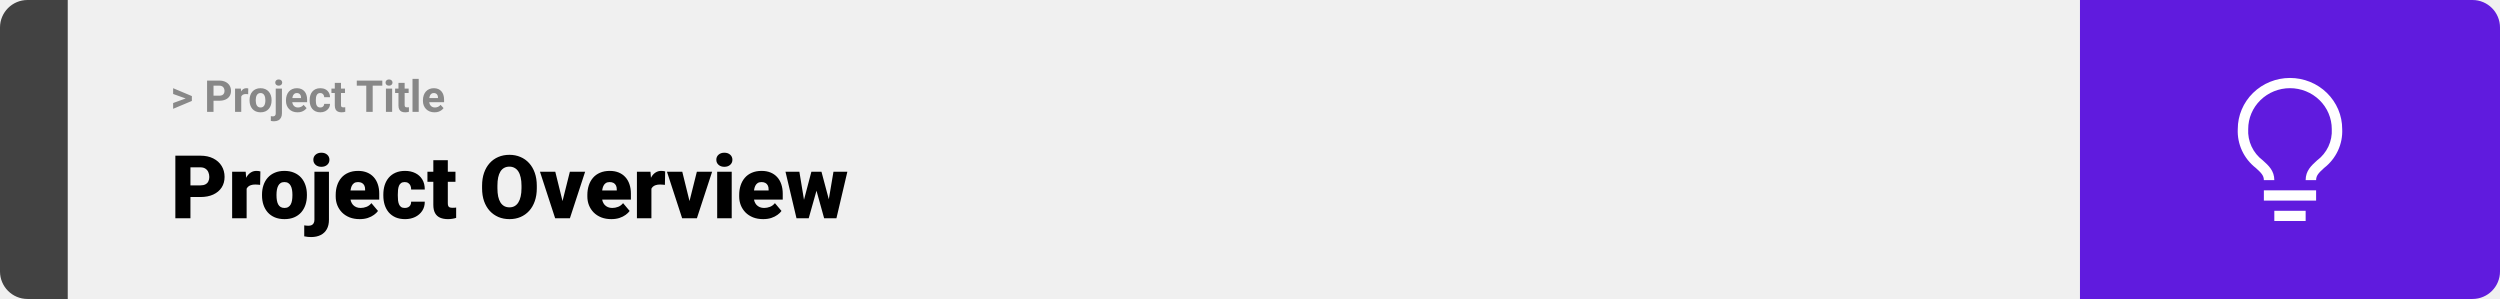
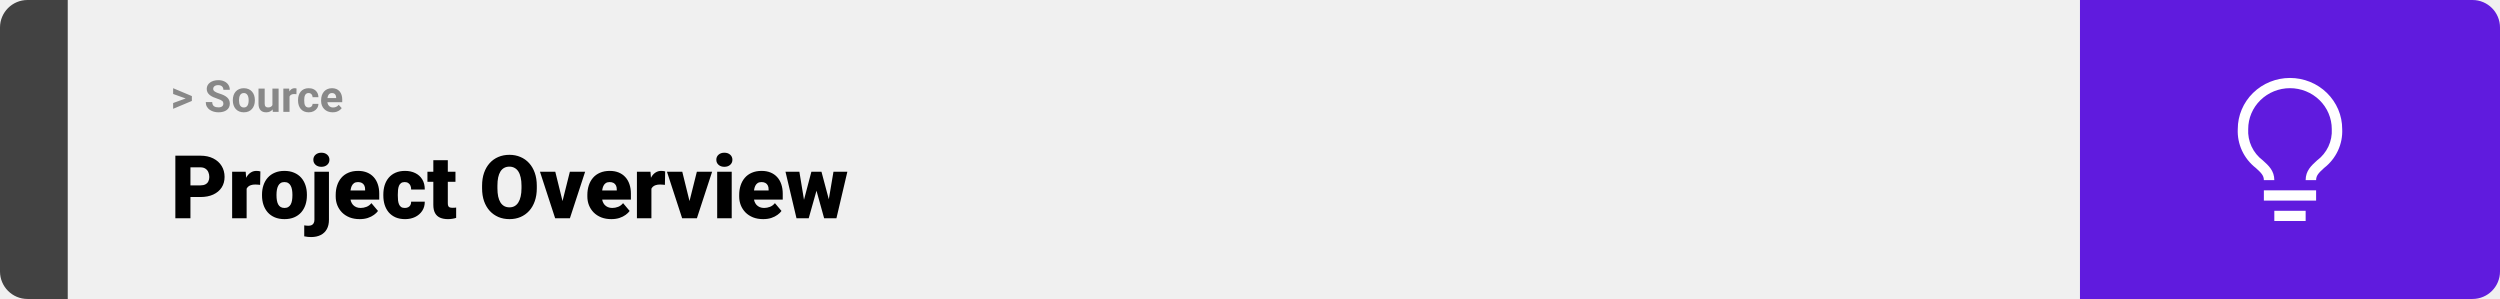
<svg xmlns="http://www.w3.org/2000/svg" width="1363" height="163" viewBox="0 0 1363 163" fill="none">
  <path d="M0 15C0 6.716 6.716 0 15 0H37V163H15C6.716 163 0 156.284 0 148V15Z" fill="#424242" />
  <rect width="1097" height="163" transform="translate(37)" fill="#F0F0F0" />
-   <path d="M101.906 53.922L94.394 51.238V48.086L104.602 52.375V54.637L101.906 53.922ZM94.394 56.172L101.918 53.43L104.602 52.785V55.035L94.394 59.324V56.172ZM119.543 54.918H115.195V52.176H119.543C120.215 52.176 120.762 52.066 121.184 51.848C121.605 51.621 121.914 51.309 122.109 50.91C122.305 50.512 122.402 50.062 122.402 49.562C122.402 49.055 122.305 48.582 122.109 48.145C121.914 47.707 121.605 47.355 121.184 47.09C120.762 46.824 120.215 46.691 119.543 46.691H116.414V61H112.898V43.938H119.543C120.879 43.938 122.023 44.18 122.977 44.664C123.938 45.141 124.672 45.801 125.18 46.645C125.688 47.488 125.941 48.453 125.941 49.539C125.941 50.641 125.688 51.594 125.18 52.398C124.672 53.203 123.938 53.824 122.977 54.262C122.023 54.699 120.879 54.918 119.543 54.918ZM131.531 51.086V61H128.156V48.32H131.332L131.531 51.086ZM135.352 48.238L135.293 51.367C135.129 51.344 134.93 51.324 134.695 51.309C134.469 51.285 134.262 51.273 134.074 51.273C133.598 51.273 133.184 51.336 132.832 51.461C132.488 51.578 132.199 51.754 131.965 51.988C131.738 52.223 131.566 52.508 131.449 52.844C131.34 53.18 131.277 53.562 131.262 53.992L130.582 53.781C130.582 52.961 130.664 52.207 130.828 51.52C130.992 50.824 131.23 50.219 131.543 49.703C131.863 49.188 132.254 48.789 132.715 48.508C133.176 48.227 133.703 48.086 134.297 48.086C134.484 48.086 134.676 48.102 134.871 48.133C135.066 48.156 135.227 48.191 135.352 48.238ZM136.055 54.789V54.543C136.055 53.613 136.188 52.758 136.453 51.977C136.719 51.188 137.105 50.504 137.613 49.926C138.121 49.348 138.746 48.898 139.488 48.578C140.23 48.25 141.082 48.086 142.043 48.086C143.004 48.086 143.859 48.25 144.609 48.578C145.359 48.898 145.988 49.348 146.496 49.926C147.012 50.504 147.402 51.188 147.668 51.977C147.934 52.758 148.066 53.613 148.066 54.543V54.789C148.066 55.711 147.934 56.566 147.668 57.355C147.402 58.137 147.012 58.82 146.496 59.406C145.988 59.984 145.363 60.434 144.621 60.754C143.879 61.074 143.027 61.234 142.066 61.234C141.105 61.234 140.25 61.074 139.5 60.754C138.758 60.434 138.129 59.984 137.613 59.406C137.105 58.82 136.719 58.137 136.453 57.355C136.188 56.566 136.055 55.711 136.055 54.789ZM139.43 54.543V54.789C139.43 55.32 139.477 55.816 139.57 56.277C139.664 56.738 139.812 57.145 140.016 57.496C140.227 57.84 140.5 58.109 140.836 58.305C141.172 58.5 141.582 58.598 142.066 58.598C142.535 58.598 142.938 58.5 143.273 58.305C143.609 58.109 143.879 57.84 144.082 57.496C144.285 57.145 144.434 56.738 144.527 56.277C144.629 55.816 144.68 55.32 144.68 54.789V54.543C144.68 54.027 144.629 53.543 144.527 53.09C144.434 52.629 144.281 52.223 144.07 51.871C143.867 51.512 143.598 51.23 143.262 51.027C142.926 50.824 142.52 50.723 142.043 50.723C141.566 50.723 141.16 50.824 140.824 51.027C140.496 51.23 140.227 51.512 140.016 51.871C139.812 52.223 139.664 52.629 139.57 53.09C139.477 53.543 139.43 54.027 139.43 54.543ZM150.328 48.32H153.715V61.762C153.715 62.699 153.543 63.492 153.199 64.141C152.855 64.789 152.359 65.281 151.711 65.617C151.062 65.953 150.277 66.121 149.355 66.121C149.066 66.121 148.785 66.106 148.512 66.074C148.23 66.043 147.941 65.992 147.645 65.922L147.656 63.332C147.844 63.363 148.027 63.387 148.207 63.402C148.379 63.426 148.555 63.438 148.734 63.438C149.086 63.438 149.379 63.379 149.613 63.262C149.848 63.145 150.023 62.961 150.141 62.711C150.266 62.469 150.328 62.152 150.328 61.762V48.32ZM150.059 45.016C150.059 44.523 150.23 44.117 150.574 43.797C150.926 43.477 151.387 43.316 151.957 43.316C152.535 43.316 152.996 43.477 153.34 43.797C153.684 44.117 153.855 44.523 153.855 45.016C153.855 45.508 153.684 45.914 153.34 46.234C152.996 46.555 152.535 46.715 151.957 46.715C151.387 46.715 150.926 46.555 150.574 46.234C150.23 45.914 150.059 45.508 150.059 45.016ZM162.234 61.234C161.25 61.234 160.367 61.078 159.586 60.766C158.805 60.445 158.141 60.004 157.594 59.441C157.055 58.879 156.641 58.227 156.352 57.484C156.062 56.734 155.918 55.938 155.918 55.094V54.625C155.918 53.664 156.055 52.785 156.328 51.988C156.602 51.191 156.992 50.5 157.5 49.914C158.016 49.328 158.641 48.879 159.375 48.566C160.109 48.246 160.938 48.086 161.859 48.086C162.758 48.086 163.555 48.234 164.25 48.531C164.945 48.828 165.527 49.25 165.996 49.797C166.473 50.344 166.832 51 167.074 51.766C167.316 52.523 167.438 53.367 167.438 54.297V55.703H157.359V53.453H164.121V53.195C164.121 52.727 164.035 52.309 163.863 51.941C163.699 51.566 163.449 51.27 163.113 51.051C162.777 50.832 162.348 50.723 161.824 50.723C161.379 50.723 160.996 50.82 160.676 51.016C160.355 51.211 160.094 51.484 159.891 51.836C159.695 52.188 159.547 52.602 159.445 53.078C159.352 53.547 159.305 54.062 159.305 54.625V55.094C159.305 55.602 159.375 56.07 159.516 56.5C159.664 56.93 159.871 57.301 160.137 57.613C160.41 57.926 160.738 58.168 161.121 58.34C161.512 58.512 161.953 58.598 162.445 58.598C163.055 58.598 163.621 58.48 164.145 58.246C164.676 58.004 165.133 57.641 165.516 57.156L167.156 58.938C166.891 59.32 166.527 59.688 166.066 60.039C165.613 60.391 165.066 60.68 164.426 60.906C163.785 61.125 163.055 61.234 162.234 61.234ZM174.598 58.598C175.012 58.598 175.379 58.52 175.699 58.363C176.02 58.199 176.27 57.973 176.449 57.684C176.637 57.387 176.734 57.039 176.742 56.641H179.918C179.91 57.531 179.672 58.324 179.203 59.02C178.734 59.707 178.105 60.25 177.316 60.648C176.527 61.039 175.645 61.234 174.668 61.234C173.684 61.234 172.824 61.07 172.09 60.742C171.363 60.414 170.758 59.961 170.273 59.383C169.789 58.797 169.426 58.117 169.184 57.344C168.941 56.562 168.82 55.727 168.82 54.836V54.496C168.82 53.598 168.941 52.762 169.184 51.988C169.426 51.207 169.789 50.527 170.273 49.949C170.758 49.363 171.363 48.906 172.09 48.578C172.816 48.25 173.668 48.086 174.645 48.086C175.684 48.086 176.594 48.285 177.375 48.684C178.164 49.082 178.781 49.652 179.227 50.395C179.68 51.129 179.91 52 179.918 53.008H176.742C176.734 52.586 176.645 52.203 176.473 51.859C176.309 51.516 176.066 51.242 175.746 51.039C175.434 50.828 175.047 50.723 174.586 50.723C174.094 50.723 173.691 50.828 173.379 51.039C173.066 51.242 172.824 51.523 172.652 51.883C172.48 52.234 172.359 52.637 172.289 53.09C172.227 53.535 172.195 54.004 172.195 54.496V54.836C172.195 55.328 172.227 55.801 172.289 56.254C172.352 56.707 172.469 57.109 172.641 57.461C172.82 57.812 173.066 58.09 173.379 58.293C173.691 58.496 174.098 58.598 174.598 58.598ZM188.086 48.32V50.711H180.703V48.32H188.086ZM182.531 45.191H185.906V57.18C185.906 57.547 185.953 57.828 186.047 58.023C186.148 58.219 186.297 58.355 186.492 58.434C186.688 58.504 186.934 58.539 187.23 58.539C187.441 58.539 187.629 58.531 187.793 58.516C187.965 58.492 188.109 58.469 188.227 58.445L188.238 60.93C187.949 61.023 187.637 61.098 187.301 61.152C186.965 61.207 186.594 61.234 186.188 61.234C185.445 61.234 184.797 61.113 184.242 60.871C183.695 60.621 183.273 60.223 182.977 59.676C182.68 59.129 182.531 58.41 182.531 57.52V45.191ZM203.191 43.938V61H199.688V43.938H203.191ZM208.441 43.938V46.691H194.52V43.938H208.441ZM213.797 48.32V61H210.41V48.32H213.797ZM210.199 45.016C210.199 44.523 210.371 44.117 210.715 43.797C211.059 43.477 211.52 43.316 212.098 43.316C212.668 43.316 213.125 43.477 213.469 43.797C213.82 44.117 213.996 44.523 213.996 45.016C213.996 45.508 213.82 45.914 213.469 46.234C213.125 46.555 212.668 46.715 212.098 46.715C211.52 46.715 211.059 46.555 210.715 46.234C210.371 45.914 210.199 45.508 210.199 45.016ZM222.797 48.32V50.711H215.414V48.32H222.797ZM217.242 45.191H220.617V57.18C220.617 57.547 220.664 57.828 220.758 58.023C220.859 58.219 221.008 58.355 221.203 58.434C221.398 58.504 221.645 58.539 221.941 58.539C222.152 58.539 222.34 58.531 222.504 58.516C222.676 58.492 222.82 58.469 222.938 58.445L222.949 60.93C222.66 61.023 222.348 61.098 222.012 61.152C221.676 61.207 221.305 61.234 220.898 61.234C220.156 61.234 219.508 61.113 218.953 60.871C218.406 60.621 217.984 60.223 217.688 59.676C217.391 59.129 217.242 58.41 217.242 57.52V45.191ZM228.281 43V61H224.895V43H228.281ZM236.906 61.234C235.922 61.234 235.039 61.078 234.258 60.766C233.477 60.445 232.812 60.004 232.266 59.441C231.727 58.879 231.312 58.227 231.023 57.484C230.734 56.734 230.59 55.938 230.59 55.094V54.625C230.59 53.664 230.727 52.785 231 51.988C231.273 51.191 231.664 50.5 232.172 49.914C232.688 49.328 233.312 48.879 234.047 48.566C234.781 48.246 235.609 48.086 236.531 48.086C237.43 48.086 238.227 48.234 238.922 48.531C239.617 48.828 240.199 49.25 240.668 49.797C241.145 50.344 241.504 51 241.746 51.766C241.988 52.523 242.109 53.367 242.109 54.297V55.703H232.031V53.453H238.793V53.195C238.793 52.727 238.707 52.309 238.535 51.941C238.371 51.566 238.121 51.27 237.785 51.051C237.449 50.832 237.02 50.723 236.496 50.723C236.051 50.723 235.668 50.82 235.348 51.016C235.027 51.211 234.766 51.484 234.562 51.836C234.367 52.188 234.219 52.602 234.117 53.078C234.023 53.547 233.977 54.062 233.977 54.625V55.094C233.977 55.602 234.047 56.07 234.188 56.5C234.336 56.93 234.543 57.301 234.809 57.613C235.082 57.926 235.41 58.168 235.793 58.34C236.184 58.512 236.625 58.598 237.117 58.598C237.727 58.598 238.293 58.48 238.816 58.246C239.348 58.004 239.805 57.641 240.188 57.156L241.828 58.938C241.562 59.32 241.199 59.688 240.738 60.039C240.285 60.391 239.738 60.68 239.098 60.906C238.457 61.125 237.727 61.234 236.906 61.234Z" fill="#888888" />
+   <path d="M101.906 53.922L94.394 51.238V48.086L104.602 52.375V54.637L101.906 53.922ZM94.394 56.172L101.918 53.43L104.602 52.785V55.035L94.394 59.324V56.172ZM121.781 56.535C121.781 56.23 121.734 55.957 121.641 55.715C121.555 55.465 121.391 55.238 121.148 55.035C120.906 54.824 120.566 54.617 120.129 54.414C119.691 54.211 119.125 54 118.43 53.781C117.656 53.531 116.922 53.25 116.227 52.938C115.539 52.625 114.93 52.262 114.398 51.848C113.875 51.426 113.461 50.938 113.156 50.383C112.859 49.828 112.711 49.184 112.711 48.449C112.711 47.738 112.867 47.094 113.18 46.516C113.492 45.93 113.93 45.43 114.492 45.016C115.055 44.594 115.719 44.27 116.484 44.043C117.258 43.816 118.105 43.703 119.027 43.703C120.285 43.703 121.383 43.93 122.32 44.383C123.258 44.836 123.984 45.457 124.5 46.246C125.023 47.035 125.285 47.938 125.285 48.953H121.793C121.793 48.453 121.688 48.016 121.477 47.641C121.273 47.258 120.961 46.957 120.539 46.738C120.125 46.52 119.602 46.41 118.969 46.41C118.359 46.41 117.852 46.504 117.445 46.691C117.039 46.871 116.734 47.117 116.531 47.43C116.328 47.734 116.227 48.078 116.227 48.461C116.227 48.75 116.297 49.012 116.438 49.246C116.586 49.48 116.805 49.699 117.094 49.902C117.383 50.105 117.738 50.297 118.16 50.477C118.582 50.656 119.07 50.832 119.625 51.004C120.555 51.285 121.371 51.602 122.074 51.953C122.785 52.305 123.379 52.699 123.855 53.137C124.332 53.574 124.691 54.07 124.934 54.625C125.176 55.18 125.297 55.809 125.297 56.512C125.297 57.254 125.152 57.918 124.863 58.504C124.574 59.09 124.156 59.586 123.609 59.992C123.062 60.398 122.41 60.707 121.652 60.918C120.895 61.129 120.047 61.234 119.109 61.234C118.266 61.234 117.434 61.125 116.613 60.906C115.793 60.68 115.047 60.34 114.375 59.887C113.711 59.434 113.18 58.855 112.781 58.152C112.383 57.449 112.184 56.617 112.184 55.656H115.711C115.711 56.188 115.793 56.637 115.957 57.004C116.121 57.371 116.352 57.668 116.648 57.895C116.953 58.121 117.312 58.285 117.727 58.387C118.148 58.488 118.609 58.539 119.109 58.539C119.719 58.539 120.219 58.453 120.609 58.281C121.008 58.109 121.301 57.871 121.488 57.566C121.684 57.262 121.781 56.918 121.781 56.535ZM126.938 54.789V54.543C126.938 53.613 127.07 52.758 127.336 51.977C127.602 51.188 127.988 50.504 128.496 49.926C129.004 49.348 129.629 48.898 130.371 48.578C131.113 48.25 131.965 48.086 132.926 48.086C133.887 48.086 134.742 48.25 135.492 48.578C136.242 48.898 136.871 49.348 137.379 49.926C137.895 50.504 138.285 51.188 138.551 51.977C138.816 52.758 138.949 53.613 138.949 54.543V54.789C138.949 55.711 138.816 56.566 138.551 57.355C138.285 58.137 137.895 58.82 137.379 59.406C136.871 59.984 136.246 60.434 135.504 60.754C134.762 61.074 133.91 61.234 132.949 61.234C131.988 61.234 131.133 61.074 130.383 60.754C129.641 60.434 129.012 59.984 128.496 59.406C127.988 58.82 127.602 58.137 127.336 57.355C127.07 56.566 126.938 55.711 126.938 54.789ZM130.312 54.543V54.789C130.312 55.32 130.359 55.816 130.453 56.277C130.547 56.738 130.695 57.145 130.898 57.496C131.109 57.84 131.383 58.109 131.719 58.305C132.055 58.5 132.465 58.598 132.949 58.598C133.418 58.598 133.82 58.5 134.156 58.305C134.492 58.109 134.762 57.84 134.965 57.496C135.168 57.145 135.316 56.738 135.41 56.277C135.512 55.816 135.562 55.32 135.562 54.789V54.543C135.562 54.027 135.512 53.543 135.41 53.09C135.316 52.629 135.164 52.223 134.953 51.871C134.75 51.512 134.48 51.23 134.145 51.027C133.809 50.824 133.402 50.723 132.926 50.723C132.449 50.723 132.043 50.824 131.707 51.027C131.379 51.23 131.109 51.512 130.898 51.871C130.695 52.223 130.547 52.629 130.453 53.09C130.359 53.543 130.312 54.027 130.312 54.543ZM148.523 57.965V48.32H151.898V61H148.723L148.523 57.965ZM148.898 55.363L149.895 55.34C149.895 56.184 149.797 56.969 149.602 57.695C149.406 58.414 149.113 59.039 148.723 59.57C148.332 60.094 147.84 60.504 147.246 60.801C146.652 61.09 145.953 61.234 145.148 61.234C144.531 61.234 143.961 61.148 143.438 60.977C142.922 60.797 142.477 60.52 142.102 60.145C141.734 59.762 141.445 59.273 141.234 58.68C141.031 58.078 140.93 57.355 140.93 56.512V48.32H144.305V56.535C144.305 56.91 144.348 57.227 144.434 57.484C144.527 57.742 144.656 57.953 144.82 58.117C144.984 58.281 145.176 58.398 145.395 58.469C145.621 58.539 145.871 58.574 146.145 58.574C146.84 58.574 147.387 58.434 147.785 58.152C148.191 57.871 148.477 57.488 148.641 57.004C148.812 56.512 148.898 55.965 148.898 55.363ZM157.852 51.086V61H154.477V48.32H157.652L157.852 51.086ZM161.672 48.238L161.613 51.367C161.449 51.344 161.25 51.324 161.016 51.309C160.789 51.285 160.582 51.273 160.395 51.273C159.918 51.273 159.504 51.336 159.152 51.461C158.809 51.578 158.52 51.754 158.285 51.988C158.059 52.223 157.887 52.508 157.77 52.844C157.66 53.18 157.598 53.562 157.582 53.992L156.902 53.781C156.902 52.961 156.984 52.207 157.148 51.52C157.312 50.824 157.551 50.219 157.863 49.703C158.184 49.188 158.574 48.789 159.035 48.508C159.496 48.227 160.023 48.086 160.617 48.086C160.805 48.086 160.996 48.102 161.191 48.133C161.387 48.156 161.547 48.191 161.672 48.238ZM168.27 58.598C168.684 58.598 169.051 58.52 169.371 58.363C169.691 58.199 169.941 57.973 170.121 57.684C170.309 57.387 170.406 57.039 170.414 56.641H173.59C173.582 57.531 173.344 58.324 172.875 59.02C172.406 59.707 171.777 60.25 170.988 60.648C170.199 61.039 169.316 61.234 168.34 61.234C167.355 61.234 166.496 61.07 165.762 60.742C165.035 60.414 164.43 59.961 163.945 59.383C163.461 58.797 163.098 58.117 162.855 57.344C162.613 56.562 162.492 55.727 162.492 54.836V54.496C162.492 53.598 162.613 52.762 162.855 51.988C163.098 51.207 163.461 50.527 163.945 49.949C164.43 49.363 165.035 48.906 165.762 48.578C166.488 48.25 167.34 48.086 168.316 48.086C169.355 48.086 170.266 48.285 171.047 48.684C171.836 49.082 172.453 49.652 172.898 50.395C173.352 51.129 173.582 52 173.59 53.008H170.414C170.406 52.586 170.316 52.203 170.145 51.859C169.98 51.516 169.738 51.242 169.418 51.039C169.105 50.828 168.719 50.723 168.258 50.723C167.766 50.723 167.363 50.828 167.051 51.039C166.738 51.242 166.496 51.523 166.324 51.883C166.152 52.234 166.031 52.637 165.961 53.09C165.898 53.535 165.867 54.004 165.867 54.496V54.836C165.867 55.328 165.898 55.801 165.961 56.254C166.023 56.707 166.141 57.109 166.312 57.461C166.492 57.812 166.738 58.09 167.051 58.293C167.363 58.496 167.77 58.598 168.27 58.598ZM181.383 61.234C180.398 61.234 179.516 61.078 178.734 60.766C177.953 60.445 177.289 60.004 176.742 59.441C176.203 58.879 175.789 58.227 175.5 57.484C175.211 56.734 175.066 55.938 175.066 55.094V54.625C175.066 53.664 175.203 52.785 175.477 51.988C175.75 51.191 176.141 50.5 176.648 49.914C177.164 49.328 177.789 48.879 178.523 48.566C179.258 48.246 180.086 48.086 181.008 48.086C181.906 48.086 182.703 48.234 183.398 48.531C184.094 48.828 184.676 49.25 185.145 49.797C185.621 50.344 185.98 51 186.223 51.766C186.465 52.523 186.586 53.367 186.586 54.297V55.703H176.508V53.453H183.27V53.195C183.27 52.727 183.184 52.309 183.012 51.941C182.848 51.566 182.598 51.27 182.262 51.051C181.926 50.832 181.496 50.723 180.973 50.723C180.527 50.723 180.145 50.82 179.824 51.016C179.504 51.211 179.242 51.484 179.039 51.836C178.844 52.188 178.695 52.602 178.594 53.078C178.5 53.547 178.453 54.062 178.453 54.625V55.094C178.453 55.602 178.523 56.07 178.664 56.5C178.812 56.93 179.02 57.301 179.285 57.613C179.559 57.926 179.887 58.168 180.27 58.34C180.66 58.512 181.102 58.598 181.594 58.598C182.203 58.598 182.77 58.48 183.293 58.246C183.824 58.004 184.281 57.641 184.664 57.156L186.305 58.938C186.039 59.32 185.676 59.688 185.215 60.039C184.762 60.391 184.215 60.68 183.574 60.906C182.934 61.125 182.203 61.234 181.383 61.234Z" fill="#888888" />
  <path d="M109.219 107.422H100.734V101.07H109.219C110.375 101.07 111.312 100.875 112.031 100.484C112.75 100.094 113.273 99.555 113.602 98.867C113.945 98.164 114.117 97.375 114.117 96.5C114.117 95.562 113.945 94.695 113.602 93.898C113.273 93.102 112.75 92.461 112.031 91.977C111.312 91.477 110.375 91.227 109.219 91.227H103.828V119H95.602V84.875H109.219C111.953 84.875 114.305 85.375 116.273 86.375C118.258 87.375 119.781 88.75 120.844 90.5C121.906 92.234 122.438 94.219 122.438 96.453C122.438 98.656 121.906 100.578 120.844 102.219C119.781 103.859 118.258 105.141 116.273 106.062C114.305 106.969 111.953 107.422 109.219 107.422ZM134.461 99.922V119H126.562V93.641H133.945L134.461 99.922ZM141.961 93.453L141.82 100.789C141.508 100.758 141.086 100.719 140.555 100.672C140.023 100.625 139.578 100.602 139.219 100.602C138.297 100.602 137.5 100.711 136.828 100.93C136.172 101.133 135.625 101.445 135.188 101.867C134.766 102.273 134.453 102.789 134.25 103.414C134.062 104.039 133.977 104.766 133.992 105.594L132.562 104.656C132.562 102.953 132.727 101.406 133.055 100.016C133.398 98.609 133.883 97.398 134.508 96.383C135.133 95.352 135.891 94.562 136.781 94.016C137.672 93.453 138.672 93.172 139.781 93.172C140.172 93.172 140.555 93.195 140.93 93.242C141.32 93.289 141.664 93.359 141.961 93.453ZM142.852 106.578V106.086C142.852 104.227 143.117 102.516 143.648 100.953C144.18 99.375 144.961 98.008 145.992 96.852C147.023 95.695 148.297 94.797 149.812 94.156C151.328 93.5 153.078 93.172 155.062 93.172C157.062 93.172 158.82 93.5 160.336 94.156C161.867 94.797 163.148 95.695 164.18 96.852C165.211 98.008 165.992 99.375 166.523 100.953C167.055 102.516 167.32 104.227 167.32 106.086V106.578C167.32 108.422 167.055 110.133 166.523 111.711C165.992 113.273 165.211 114.641 164.18 115.812C163.148 116.969 161.875 117.867 160.359 118.508C158.844 119.148 157.094 119.469 155.109 119.469C153.125 119.469 151.367 119.148 149.836 118.508C148.305 117.867 147.023 116.969 145.992 115.812C144.961 114.641 144.18 113.273 143.648 111.711C143.117 110.133 142.852 108.422 142.852 106.578ZM150.75 106.086V106.578C150.75 107.531 150.82 108.422 150.961 109.25C151.102 110.078 151.336 110.805 151.664 111.43C151.992 112.039 152.438 112.516 153 112.859C153.562 113.203 154.266 113.375 155.109 113.375C155.938 113.375 156.625 113.203 157.172 112.859C157.734 112.516 158.18 112.039 158.508 111.43C158.836 110.805 159.07 110.078 159.211 109.25C159.352 108.422 159.422 107.531 159.422 106.578V106.086C159.422 105.164 159.352 104.297 159.211 103.484C159.07 102.656 158.836 101.93 158.508 101.305C158.18 100.664 157.734 100.164 157.172 99.805C156.609 99.445 155.906 99.266 155.062 99.266C154.234 99.266 153.539 99.445 152.977 99.805C152.43 100.164 151.992 100.664 151.664 101.305C151.336 101.93 151.102 102.656 150.961 103.484C150.82 104.297 150.75 105.164 150.75 106.086ZM171.422 93.641H179.344V119.82C179.344 121.852 178.953 123.562 178.172 124.953C177.391 126.359 176.273 127.422 174.82 128.141C173.367 128.875 171.633 129.242 169.617 129.242C168.945 129.242 168.328 129.211 167.766 129.148C167.188 129.102 166.555 129 165.867 128.844V122.867C166.273 122.93 166.648 122.977 166.992 123.008C167.336 123.055 167.711 123.078 168.117 123.078C168.836 123.078 169.438 122.961 169.922 122.727C170.406 122.492 170.773 122.133 171.023 121.648C171.289 121.164 171.422 120.555 171.422 119.82V93.641ZM170.836 87.102C170.836 85.977 171.242 85.055 172.055 84.336C172.867 83.617 173.922 83.258 175.219 83.258C176.516 83.258 177.57 83.617 178.383 84.336C179.195 85.055 179.602 85.977 179.602 87.102C179.602 88.227 179.195 89.148 178.383 89.867C177.57 90.586 176.516 90.945 175.219 90.945C173.922 90.945 172.867 90.586 172.055 89.867C171.242 89.148 170.836 88.227 170.836 87.102ZM196.102 119.469C194.039 119.469 192.195 119.148 190.57 118.508C188.945 117.852 187.57 116.953 186.445 115.812C185.336 114.672 184.484 113.359 183.891 111.875C183.312 110.391 183.023 108.82 183.023 107.164V106.273C183.023 104.414 183.281 102.695 183.797 101.117C184.312 99.523 185.078 98.133 186.094 96.945C187.109 95.758 188.383 94.836 189.914 94.18C191.445 93.508 193.227 93.172 195.258 93.172C197.055 93.172 198.664 93.461 200.086 94.039C201.508 94.617 202.711 95.445 203.695 96.523C204.695 97.602 205.453 98.906 205.969 100.438C206.5 101.969 206.766 103.688 206.766 105.594V108.805H186.047V103.859H199.055V103.25C199.07 102.406 198.922 101.688 198.609 101.094C198.312 100.5 197.875 100.047 197.297 99.734C196.719 99.422 196.016 99.266 195.188 99.266C194.328 99.266 193.617 99.453 193.055 99.828C192.508 100.203 192.078 100.719 191.766 101.375C191.469 102.016 191.258 102.758 191.133 103.602C191.008 104.445 190.945 105.336 190.945 106.273V107.164C190.945 108.102 191.07 108.953 191.32 109.719C191.586 110.484 191.961 111.141 192.445 111.688C192.945 112.219 193.539 112.633 194.227 112.93C194.93 113.227 195.727 113.375 196.617 113.375C197.695 113.375 198.758 113.172 199.805 112.766C200.852 112.359 201.75 111.688 202.5 110.75L206.086 115.016C205.57 115.75 204.836 116.461 203.883 117.148C202.945 117.836 201.82 118.398 200.508 118.836C199.195 119.258 197.727 119.469 196.102 119.469ZM220.688 113.375C221.422 113.375 222.047 113.242 222.562 112.977C223.094 112.695 223.492 112.305 223.758 111.805C224.039 111.289 224.172 110.672 224.156 109.953H231.586C231.602 111.859 231.133 113.531 230.18 114.969C229.242 116.391 227.961 117.5 226.336 118.297C224.727 119.078 222.906 119.469 220.875 119.469C218.891 119.469 217.156 119.148 215.672 118.508C214.188 117.852 212.945 116.945 211.945 115.789C210.961 114.617 210.219 113.25 209.719 111.688C209.234 110.125 208.992 108.43 208.992 106.602V106.062C208.992 104.234 209.234 102.539 209.719 100.977C210.219 99.398 210.961 98.031 211.945 96.875C212.945 95.703 214.18 94.797 215.648 94.156C217.133 93.5 218.859 93.172 220.828 93.172C222.938 93.172 224.797 93.57 226.406 94.367C228.031 95.164 229.305 96.32 230.227 97.836C231.148 99.352 231.602 101.188 231.586 103.344H224.156C224.172 102.578 224.055 101.891 223.805 101.281C223.555 100.672 223.164 100.188 222.633 99.828C222.117 99.453 221.453 99.266 220.641 99.266C219.828 99.266 219.172 99.445 218.672 99.805C218.172 100.164 217.789 100.664 217.523 101.305C217.273 101.93 217.102 102.648 217.008 103.461C216.93 104.273 216.891 105.141 216.891 106.062V106.602C216.891 107.539 216.93 108.422 217.008 109.25C217.102 110.062 217.281 110.781 217.547 111.406C217.812 112.016 218.195 112.5 218.695 112.859C219.195 113.203 219.859 113.375 220.688 113.375ZM248.32 93.641V99.125H233.039V93.641H248.32ZM236.25 87.336H244.148V110.727C244.148 111.398 244.227 111.922 244.383 112.297C244.539 112.656 244.805 112.914 245.18 113.07C245.57 113.211 246.086 113.281 246.727 113.281C247.18 113.281 247.555 113.273 247.852 113.258C248.148 113.227 248.43 113.188 248.695 113.141V118.789C248.023 119.008 247.32 119.172 246.586 119.281C245.852 119.406 245.07 119.469 244.242 119.469C242.555 119.469 241.109 119.203 239.906 118.672C238.719 118.141 237.812 117.305 237.188 116.164C236.562 115.023 236.25 113.539 236.25 111.711V87.336ZM292.664 101.258V102.641C292.664 105.25 292.297 107.594 291.562 109.672C290.844 111.734 289.82 113.5 288.492 114.969C287.164 116.422 285.594 117.539 283.781 118.32C281.969 119.086 279.969 119.469 277.781 119.469C275.578 119.469 273.562 119.086 271.734 118.32C269.922 117.539 268.344 116.422 267 114.969C265.672 113.5 264.641 111.734 263.906 109.672C263.188 107.594 262.828 105.25 262.828 102.641V101.258C262.828 98.648 263.188 96.305 263.906 94.227C264.641 92.148 265.664 90.383 266.977 88.93C268.305 87.461 269.875 86.344 271.688 85.578C273.516 84.797 275.531 84.406 277.734 84.406C279.922 84.406 281.922 84.797 283.734 85.578C285.562 86.344 287.141 87.461 288.469 88.93C289.797 90.383 290.828 92.148 291.562 94.227C292.297 96.305 292.664 98.648 292.664 101.258ZM284.32 102.641V101.211C284.32 99.523 284.172 98.039 283.875 96.758C283.594 95.461 283.172 94.375 282.609 93.5C282.047 92.625 281.352 91.969 280.523 91.531C279.711 91.078 278.781 90.852 277.734 90.852C276.641 90.852 275.688 91.078 274.875 91.531C274.062 91.969 273.383 92.625 272.836 93.5C272.289 94.375 271.875 95.461 271.594 96.758C271.328 98.039 271.195 99.523 271.195 101.211V102.641C271.195 104.312 271.328 105.797 271.594 107.094C271.875 108.375 272.289 109.461 272.836 110.352C273.398 111.242 274.086 111.914 274.898 112.367C275.727 112.82 276.688 113.047 277.781 113.047C278.828 113.047 279.758 112.82 280.57 112.367C281.383 111.914 282.062 111.242 282.609 110.352C283.172 109.461 283.594 108.375 283.875 107.094C284.172 105.797 284.32 104.312 284.32 102.641ZM305.695 113.586L310.688 93.641H319.008L310.711 119H305.789L305.695 113.586ZM302.742 93.641L307.664 113.586L307.617 119H302.672L294.398 93.641H302.742ZM333.305 119.469C331.242 119.469 329.398 119.148 327.773 118.508C326.148 117.852 324.773 116.953 323.648 115.812C322.539 114.672 321.688 113.359 321.094 111.875C320.516 110.391 320.227 108.82 320.227 107.164V106.273C320.227 104.414 320.484 102.695 321 101.117C321.516 99.523 322.281 98.133 323.297 96.945C324.312 95.758 325.586 94.836 327.117 94.18C328.648 93.508 330.43 93.172 332.461 93.172C334.258 93.172 335.867 93.461 337.289 94.039C338.711 94.617 339.914 95.445 340.898 96.523C341.898 97.602 342.656 98.906 343.172 100.438C343.703 101.969 343.969 103.688 343.969 105.594V108.805H323.25V103.859H336.258V103.25C336.273 102.406 336.125 101.688 335.812 101.094C335.516 100.5 335.078 100.047 334.5 99.734C333.922 99.422 333.219 99.266 332.391 99.266C331.531 99.266 330.82 99.453 330.258 99.828C329.711 100.203 329.281 100.719 328.969 101.375C328.672 102.016 328.461 102.758 328.336 103.602C328.211 104.445 328.148 105.336 328.148 106.273V107.164C328.148 108.102 328.273 108.953 328.523 109.719C328.789 110.484 329.164 111.141 329.648 111.688C330.148 112.219 330.742 112.633 331.43 112.93C332.133 113.227 332.93 113.375 333.82 113.375C334.898 113.375 335.961 113.172 337.008 112.766C338.055 112.359 338.953 111.688 339.703 110.75L343.289 115.016C342.773 115.75 342.039 116.461 341.086 117.148C340.148 117.836 339.023 118.398 337.711 118.836C336.398 119.258 334.93 119.469 333.305 119.469ZM355.148 99.922V119H347.25V93.641H354.633L355.148 99.922ZM362.648 93.453L362.508 100.789C362.195 100.758 361.773 100.719 361.242 100.672C360.711 100.625 360.266 100.602 359.906 100.602C358.984 100.602 358.188 100.711 357.516 100.93C356.859 101.133 356.312 101.445 355.875 101.867C355.453 102.273 355.141 102.789 354.938 103.414C354.75 104.039 354.664 104.766 354.68 105.594L353.25 104.656C353.25 102.953 353.414 101.406 353.742 100.016C354.086 98.609 354.57 97.398 355.195 96.383C355.82 95.352 356.578 94.562 357.469 94.016C358.359 93.453 359.359 93.172 360.469 93.172C360.859 93.172 361.242 93.195 361.617 93.242C362.008 93.289 362.352 93.359 362.648 93.453ZM374.93 113.586L379.922 93.641H388.242L379.945 119H375.023L374.93 113.586ZM371.977 93.641L376.898 113.586L376.852 119H371.906L363.633 93.641H371.977ZM398.93 93.641V119H391.008V93.641H398.93ZM390.539 87.102C390.539 85.977 390.945 85.055 391.758 84.336C392.57 83.617 393.625 83.258 394.922 83.258C396.219 83.258 397.273 83.617 398.086 84.336C398.898 85.055 399.305 85.977 399.305 87.102C399.305 88.227 398.898 89.148 398.086 89.867C397.273 90.586 396.219 90.945 394.922 90.945C393.625 90.945 392.57 90.586 391.758 89.867C390.945 89.148 390.539 88.227 390.539 87.102ZM416.086 119.469C414.023 119.469 412.18 119.148 410.555 118.508C408.93 117.852 407.555 116.953 406.43 115.812C405.32 114.672 404.469 113.359 403.875 111.875C403.297 110.391 403.008 108.82 403.008 107.164V106.273C403.008 104.414 403.266 102.695 403.781 101.117C404.297 99.523 405.062 98.133 406.078 96.945C407.094 95.758 408.367 94.836 409.898 94.18C411.43 93.508 413.211 93.172 415.242 93.172C417.039 93.172 418.648 93.461 420.07 94.039C421.492 94.617 422.695 95.445 423.68 96.523C424.68 97.602 425.438 98.906 425.953 100.438C426.484 101.969 426.75 103.688 426.75 105.594V108.805H406.031V103.859H419.039V103.25C419.055 102.406 418.906 101.688 418.594 101.094C418.297 100.5 417.859 100.047 417.281 99.734C416.703 99.422 416 99.266 415.172 99.266C414.312 99.266 413.602 99.453 413.039 99.828C412.492 100.203 412.062 100.719 411.75 101.375C411.453 102.016 411.242 102.758 411.117 103.602C410.992 104.445 410.93 105.336 410.93 106.273V107.164C410.93 108.102 411.055 108.953 411.305 109.719C411.57 110.484 411.945 111.141 412.43 111.688C412.93 112.219 413.523 112.633 414.211 112.93C414.914 113.227 415.711 113.375 416.602 113.375C417.68 113.375 418.742 113.172 419.789 112.766C420.836 112.359 421.734 111.688 422.484 110.75L426.07 115.016C425.555 115.75 424.82 116.461 423.867 117.148C422.93 117.836 421.805 118.398 420.492 118.836C419.18 119.258 417.711 119.469 416.086 119.469ZM437.672 111.453L442.359 93.641H447.305L445.547 102.57L440.906 119H436.945L437.672 111.453ZM435.82 93.641L438.727 111.312L439.055 119H434.25L428.25 93.641H435.82ZM451.477 110.938L454.406 93.641H461.977L456.023 119H451.219L451.477 110.938ZM447.867 93.641L452.602 111.406L453.328 119H449.32L444.773 102.617L443.086 93.641H447.867Z" fill="black" />
  <path d="M1134 0H1348C1356.28 0 1363 6.716 1363 15V148C1363 156.284 1356.28 163 1348 163H1134V0Z" fill="#601BDE" />
-   <path d="M1234.26 103.786H1262.74V109.357H1234.26V103.786ZM1239.96 114.929H1257.04V120.5H1239.96V114.929ZM1248.5 42.5C1240.95 42.5 1233.71 45.435 1228.37 50.659C1223.03 55.883 1220.03 62.969 1220.03 70.357C1219.84 74.406 1220.63 78.441 1222.34 82.132C1224.05 85.822 1226.64 89.062 1229.88 91.584C1232.73 94.175 1234.26 95.651 1234.26 98.214H1239.96C1239.96 93.089 1236.8 90.219 1233.72 87.461C1231.06 85.468 1228.94 82.866 1227.55 79.884C1226.15 76.902 1225.53 73.631 1225.72 70.357C1225.72 64.447 1228.12 58.778 1232.39 54.599C1236.67 50.419 1242.46 48.071 1248.5 48.071C1254.54 48.071 1260.33 50.419 1264.61 54.599C1268.88 58.778 1271.28 64.447 1271.28 70.357C1271.47 73.633 1270.84 76.906 1269.44 79.888C1268.04 82.87 1265.92 85.471 1263.25 87.461C1260.2 90.247 1257.04 93.033 1257.04 98.214H1262.74C1262.74 95.651 1264.25 94.175 1267.12 91.556C1270.36 89.038 1272.94 85.803 1274.66 82.118C1276.37 78.432 1277.16 74.401 1276.97 70.357C1276.97 66.699 1276.24 63.077 1274.81 59.697C1273.37 56.317 1271.28 53.246 1268.63 50.659C1265.99 48.072 1262.85 46.02 1259.4 44.62C1255.94 43.221 1252.24 42.5 1248.5 42.5V42.5Z" fill="white" />
+   <path d="M1234.26 103.786H1262.74V109.357H1234.26V103.786ZM1239.96 114.929H1257.04V120.5H1239.96V114.929ZM1248.5 42.5C1240.95 42.5 1233.71 45.435 1228.37 50.659C1223.03 55.883 1220.03 62.969 1220.03 70.357C1219.84 74.406 1220.63 78.441 1222.34 82.132C1224.05 85.822 1226.64 89.062 1229.88 91.584C1232.73 94.175 1234.26 95.651 1234.26 98.214H1239.96C1239.96 93.089 1236.8 90.219 1233.72 87.461C1231.06 85.468 1228.94 82.866 1227.55 79.884C1226.15 76.902 1225.53 73.631 1225.72 70.357C1225.72 64.447 1228.12 58.778 1232.39 54.599C1236.67 50.419 1242.46 48.071 1248.5 48.071C1254.54 48.071 1260.33 50.419 1264.61 54.599C1268.88 58.778 1271.28 64.447 1271.28 70.357C1271.47 73.633 1270.84 76.906 1269.44 79.888C1268.04 82.87 1265.92 85.471 1263.25 87.461C1260.2 90.247 1257.04 93.033 1257.04 98.214H1262.74C1262.74 95.651 1264.25 94.175 1267.12 91.556C1270.36 89.038 1272.94 85.803 1274.66 82.118C1276.37 78.432 1277.16 74.401 1276.97 70.357C1276.97 66.699 1276.24 63.077 1274.81 59.697C1273.37 56.317 1271.28 53.246 1268.63 50.659C1265.99 48.072 1262.85 46.02 1259.4 44.62C1255.94 43.221 1252.24 42.5 1248.5 42.5Z" fill="white" />
</svg>
